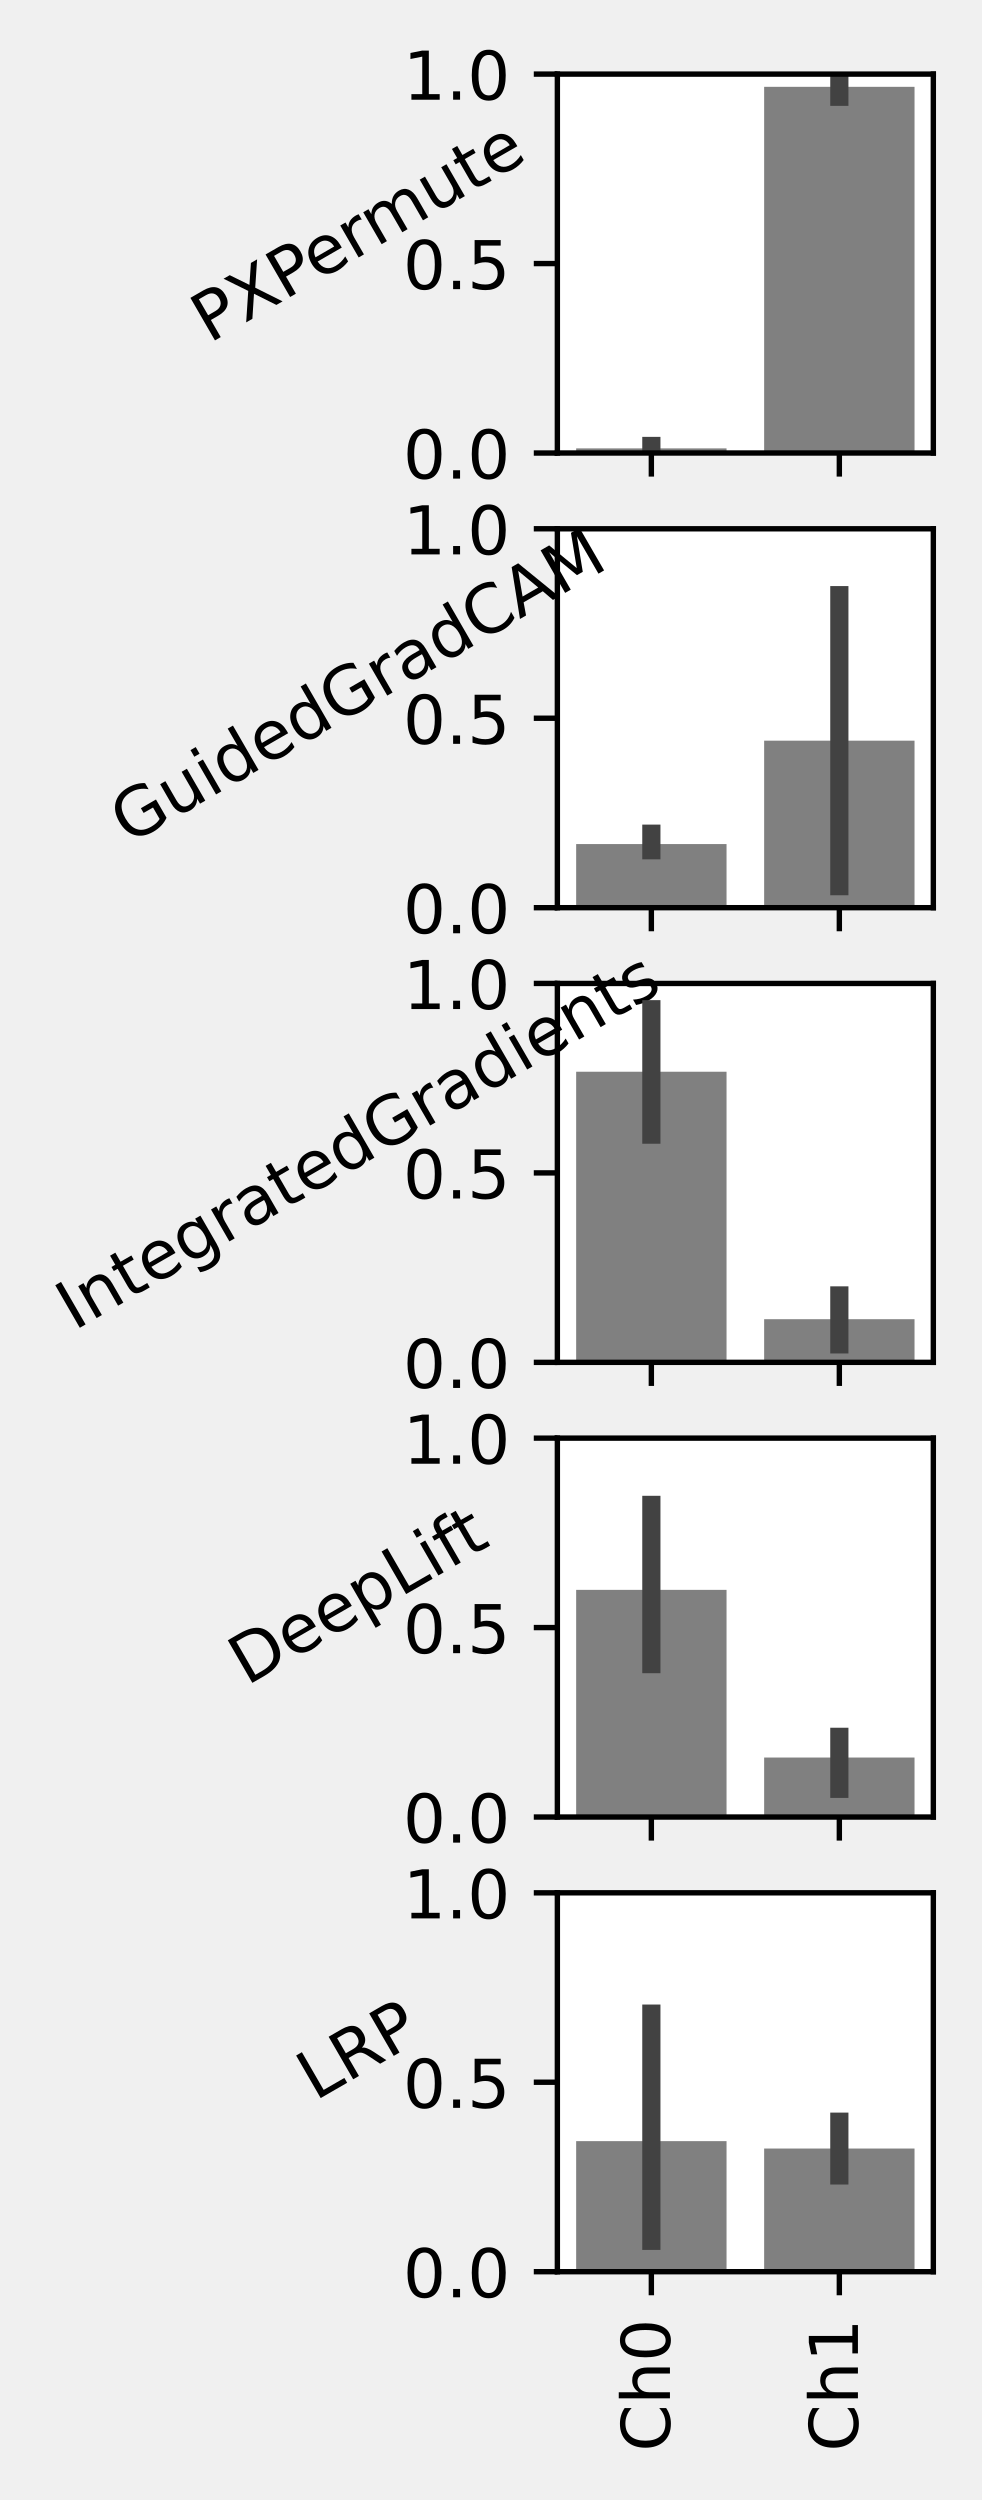
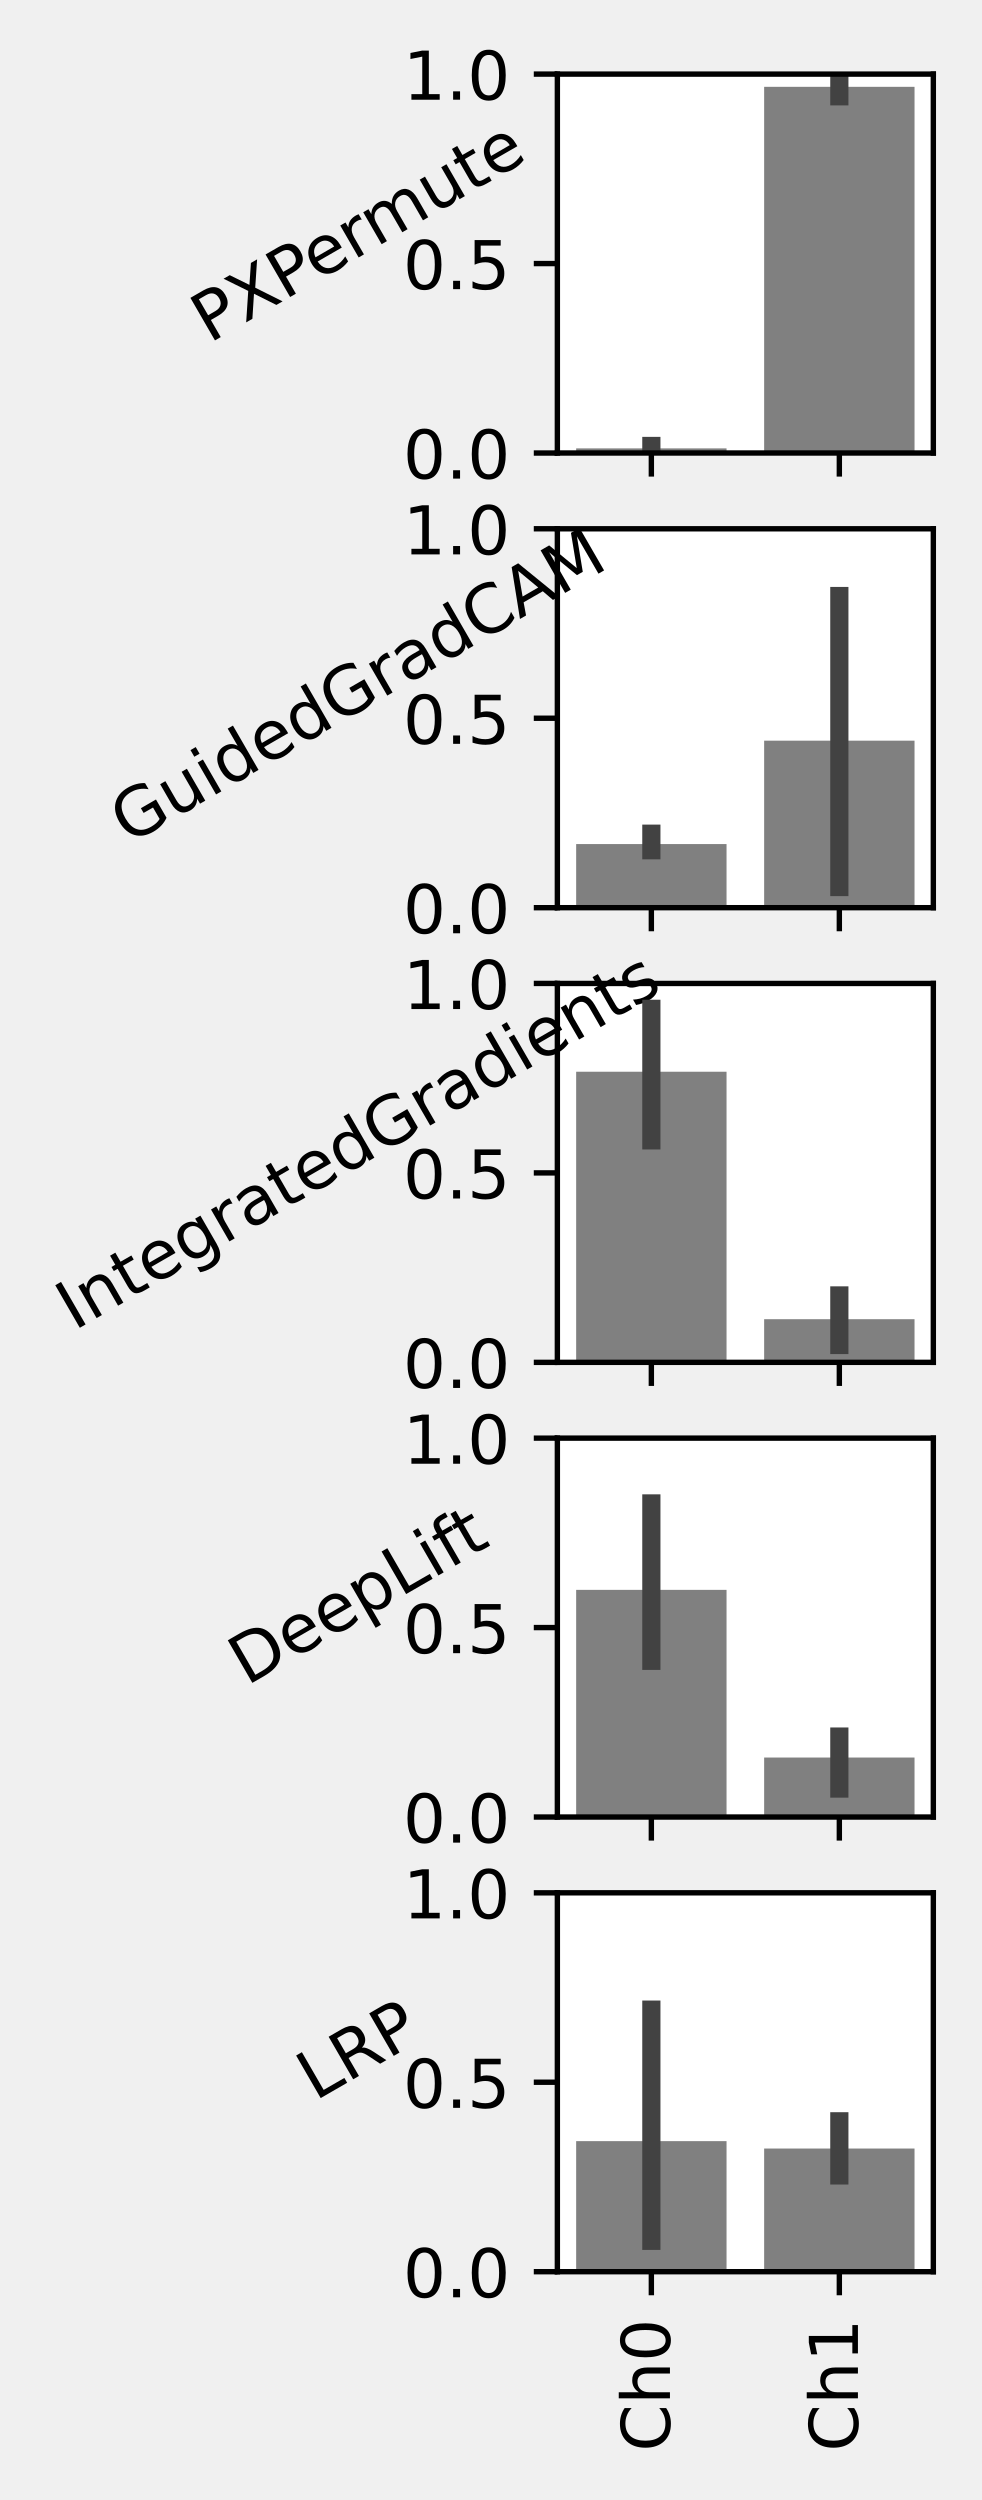
<svg xmlns="http://www.w3.org/2000/svg" xmlns:xlink="http://www.w3.org/1999/xlink" height="371.042pt" version="1.1" viewBox="0 0 145.722 371.042" width="145.722pt">
  <defs>
    <style type="text/css">*{stroke-linecap:butt;stroke-linejoin:round;}</style>
  </defs>
  <g id="figure_1">
    <g id="patch_1">
      <path d="M 0 371.042  L 145.722 371.042  L 145.722 0  L 0 0  z " style="fill:none;" />
    </g>
    <g id="axes_1">
      <g id="patch_2">
        <path d="M 82.722 67.234  L 138.522 67.234  L 138.522 10.999  L 82.722 10.999  z " style="fill:#ffffff;" />
      </g>
      <g id="patch_3">
-         <path clip-path="url(#pec175b46f2)" d="M 85.512 67.234  L 107.832 67.234  L 107.832 66.548  L 85.512 66.548  z " style="fill:#808080;" />
+         <path clip-path="url(#pb57ed811d7)" d="M 85.512 67.234  L 107.832 67.234  L 107.832 66.548  L 85.512 66.548  z " style="fill:#808080;" />
      </g>
      <g id="patch_4">
-         <path clip-path="url(#pec175b46f2)" d="M 113.412 67.234  L 135.732 67.234  L 135.732 12.887  L 113.412 12.887  z " style="fill:#808080;" />
+         <path clip-path="url(#pb57ed811d7)" d="M 113.412 67.234  L 135.732 67.234  L 135.732 12.887  L 113.412 12.887  z " style="fill:#808080;" />
      </g>
      <g id="matplotlib.axis_1">
        <g id="xtick_1">
          <g id="line2d_1">
            <defs>
-               <path d="M 0 0  L 0 3.5  " id="m7869574e76" style="stroke:#000000;stroke-width:0.8;" />
+               <path d="M 0 0  L 0 3.5  " id="m9077074eb3" style="stroke:#000000;stroke-width:0.8;" />
            </defs>
            <g>
-               <use style="stroke:#000000;stroke-width:0.8;" x="96.672" xlink:href="#m7869574e76" y="67.234" />
+               <use style="stroke:#000000;stroke-width:0.8;" x="96.672" xlink:href="#m9077074eb3" y="67.234" />
            </g>
          </g>
        </g>
        <g id="xtick_2">
          <g id="line2d_2">
            <g>
-               <use style="stroke:#000000;stroke-width:0.8;" x="124.572" xlink:href="#m7869574e76" y="67.234" />
+               <use style="stroke:#000000;stroke-width:0.8;" x="124.572" xlink:href="#m9077074eb3" y="67.234" />
            </g>
          </g>
        </g>
      </g>
      <g id="matplotlib.axis_2">
        <g id="ytick_1">
          <g id="line2d_3">
            <defs>
-               <path d="M 0 0  L -3.5 0  " id="m8833720155" style="stroke:#000000;stroke-width:0.8;" />
+               <path d="M 0 0  L -3.5 0  " id="m81a1d560e3" style="stroke:#000000;stroke-width:0.8;" />
            </defs>
            <g>
-               <use style="stroke:#000000;stroke-width:0.8;" x="82.722" xlink:href="#m8833720155" y="67.234" />
+               <use style="stroke:#000000;stroke-width:0.8;" x="82.722" xlink:href="#m81a1d560e3" y="67.234" />
            </g>
          </g>
          <g id="text_1">
            <g transform="translate(59.81868 71.03292)scale(0.1 -0.1)">
              <defs>
                <path d="M 31.781 66.406  Q 24.172 66.406 20.328 58.906  Q 16.5 51.422 16.5 36.375  Q 16.5 21.391 20.328 13.891  Q 24.172 6.391 31.781 6.391  Q 39.453 6.391 43.281 13.891  Q 47.125 21.391 47.125 36.375  Q 47.125 51.422 43.281 58.906  Q 39.453 66.406 31.781 66.406  z M 31.781 74.219  Q 44.047 74.219 50.516 64.516  Q 56.984 54.828 56.984 36.375  Q 56.984 17.969 50.516 8.266  Q 44.047 -1.422 31.781 -1.422  Q 19.531 -1.422 13.062 8.266  Q 6.594 17.969 6.594 36.375  Q 6.594 54.828 13.062 64.516  Q 19.531 74.219 31.781 74.219  z " id="DejaVuSans-48" />
                <path d="M 10.688 12.406  L 21 12.406  L 21 0  L 10.688 0  z " id="DejaVuSans-46" />
              </defs>
              <use xlink:href="#DejaVuSans-48" />
              <use x="63.623" xlink:href="#DejaVuSans-46" />
              <use x="95.41" xlink:href="#DejaVuSans-48" />
            </g>
          </g>
        </g>
        <g id="ytick_2">
          <g id="line2d_4">
            <g>
-               <use style="stroke:#000000;stroke-width:0.8;" x="82.722" xlink:href="#m8833720155" y="39.116" />
+               <use style="stroke:#000000;stroke-width:0.8;" x="82.722" xlink:href="#m81a1d560e3" y="39.116" />
            </g>
          </g>
          <g id="text_2">
            <g transform="translate(59.81868 42.91568)scale(0.1 -0.1)">
              <defs>
                <path d="M 10.797 72.906  L 49.516 72.906  L 49.516 64.594  L 19.828 64.594  L 19.828 46.734  Q 21.969 47.469 24.109 47.828  Q 26.266 48.188 28.422 48.188  Q 40.625 48.188 47.75 41.5  Q 54.891 34.812 54.891 23.391  Q 54.891 11.625 47.562 5.094  Q 40.234 -1.422 26.906 -1.422  Q 22.312 -1.422 17.547 -0.641  Q 12.797 0.141 7.719 1.703  L 7.719 11.625  Q 12.109 9.234 16.797 8.062  Q 21.484 6.891 26.703 6.891  Q 35.156 6.891 40.078 11.328  Q 45.016 15.766 45.016 23.391  Q 45.016 31 40.078 35.438  Q 35.156 39.891 26.703 39.891  Q 22.75 39.891 18.812 39.016  Q 14.891 38.141 10.797 36.281  z " id="DejaVuSans-53" />
              </defs>
              <use xlink:href="#DejaVuSans-48" />
              <use x="63.623" xlink:href="#DejaVuSans-46" />
              <use x="95.41" xlink:href="#DejaVuSans-53" />
            </g>
          </g>
        </g>
        <g id="ytick_3">
          <g id="line2d_5">
            <g>
-               <use style="stroke:#000000;stroke-width:0.8;" x="82.722" xlink:href="#m8833720155" y="10.999" />
+               <use style="stroke:#000000;stroke-width:0.8;" x="82.722" xlink:href="#m81a1d560e3" y="10.999" />
            </g>
          </g>
          <g id="text_3">
            <g transform="translate(59.81868 14.79844)scale(0.1 -0.1)">
              <defs>
                <path d="M 12.406 8.297  L 28.516 8.297  L 28.516 63.922  L 10.984 60.406  L 10.984 69.391  L 28.422 72.906  L 38.281 72.906  L 38.281 8.297  L 54.391 8.297  L 54.391 0  L 12.406 0  z " id="DejaVuSans-49" />
              </defs>
              <use xlink:href="#DejaVuSans-49" />
              <use x="63.623" xlink:href="#DejaVuSans-46" />
              <use x="95.41" xlink:href="#DejaVuSans-48" />
            </g>
          </g>
        </g>
        <g id="text_4">
          <g transform="translate(31.05515 51.01227)rotate(-30)scale(0.1 -0.1)">
            <defs>
              <path d="M 19.672 64.797  L 19.672 37.406  L 32.078 37.406  Q 38.969 37.406 42.719 40.969  Q 46.484 44.531 46.484 51.125  Q 46.484 57.672 42.719 61.234  Q 38.969 64.797 32.078 64.797  z M 9.812 72.906  L 32.078 72.906  Q 44.344 72.906 50.609 67.359  Q 56.891 61.812 56.891 51.125  Q 56.891 40.328 50.609 34.812  Q 44.344 29.297 32.078 29.297  L 19.672 29.297  L 19.672 0  L 9.812 0  z " id="DejaVuSans-80" />
              <path d="M 6.297 72.906  L 16.891 72.906  L 35.016 45.797  L 53.219 72.906  L 63.812 72.906  L 40.375 37.891  L 65.375 0  L 54.781 0  L 34.281 31  L 13.625 0  L 2.984 0  L 29 38.922  z " id="DejaVuSans-88" />
              <path d="M 56.203 29.594  L 56.203 25.203  L 14.891 25.203  Q 15.484 15.922 20.484 11.062  Q 25.484 6.203 34.422 6.203  Q 39.594 6.203 44.453 7.469  Q 49.312 8.734 54.109 11.281  L 54.109 2.781  Q 49.266 0.734 44.188 -0.344  Q 39.109 -1.422 33.891 -1.422  Q 20.797 -1.422 13.156 6.188  Q 5.516 13.812 5.516 26.812  Q 5.516 40.234 12.766 48.109  Q 20.016 56 32.328 56  Q 43.359 56 49.781 48.891  Q 56.203 41.797 56.203 29.594  z M 47.219 32.234  Q 47.125 39.594 43.094 43.984  Q 39.062 48.391 32.422 48.391  Q 24.906 48.391 20.391 44.141  Q 15.875 39.891 15.188 32.172  z " id="DejaVuSans-101" />
              <path d="M 41.109 46.297  Q 39.594 47.172 37.812 47.578  Q 36.031 48 33.891 48  Q 26.266 48 22.188 43.047  Q 18.109 38.094 18.109 28.812  L 18.109 0  L 9.078 0  L 9.078 54.688  L 18.109 54.688  L 18.109 46.188  Q 20.953 51.172 25.484 53.578  Q 30.031 56 36.531 56  Q 37.453 56 38.578 55.875  Q 39.703 55.766 41.062 55.516  z " id="DejaVuSans-114" />
              <path d="M 52 44.188  Q 55.375 50.25 60.062 53.125  Q 64.75 56 71.094 56  Q 79.641 56 84.281 50.016  Q 88.922 44.047 88.922 33.016  L 88.922 0  L 79.891 0  L 79.891 32.719  Q 79.891 40.578 77.094 44.375  Q 74.312 48.188 68.609 48.188  Q 61.625 48.188 57.562 43.547  Q 53.516 38.922 53.516 30.906  L 53.516 0  L 44.484 0  L 44.484 32.719  Q 44.484 40.625 41.703 44.406  Q 38.922 48.188 33.109 48.188  Q 26.219 48.188 22.156 43.531  Q 18.109 38.875 18.109 30.906  L 18.109 0  L 9.078 0  L 9.078 54.688  L 18.109 54.688  L 18.109 46.188  Q 21.188 51.219 25.484 53.609  Q 29.781 56 35.688 56  Q 41.656 56 45.828 52.969  Q 50 49.953 52 44.188  z " id="DejaVuSans-109" />
              <path d="M 8.5 21.578  L 8.5 54.688  L 17.484 54.688  L 17.484 21.922  Q 17.484 14.156 20.5 10.266  Q 23.531 6.391 29.594 6.391  Q 36.859 6.391 41.078 11.031  Q 45.312 15.672 45.312 23.688  L 45.312 54.688  L 54.297 54.688  L 54.297 0  L 45.312 0  L 45.312 8.406  Q 42.047 3.422 37.719 1  Q 33.406 -1.422 27.688 -1.422  Q 18.266 -1.422 13.375 4.438  Q 8.5 10.297 8.5 21.578  z M 31.109 56  z " id="DejaVuSans-117" />
              <path d="M 18.312 70.219  L 18.312 54.688  L 36.812 54.688  L 36.812 47.703  L 18.312 47.703  L 18.312 18.016  Q 18.312 11.328 20.141 9.422  Q 21.969 7.516 27.594 7.516  L 36.812 7.516  L 36.812 0  L 27.594 0  Q 17.188 0 13.234 3.875  Q 9.281 7.766 9.281 18.016  L 9.281 47.703  L 2.688 47.703  L 2.688 54.688  L 9.281 54.688  L 9.281 70.219  z " id="DejaVuSans-116" />
            </defs>
            <use xlink:href="#DejaVuSans-80" />
            <use x="60.303" xlink:href="#DejaVuSans-88" />
            <use x="128.809" xlink:href="#DejaVuSans-80" />
            <use x="185.486" xlink:href="#DejaVuSans-101" />
            <use x="247.01" xlink:href="#DejaVuSans-114" />
            <use x="286.373" xlink:href="#DejaVuSans-109" />
            <use x="383.785" xlink:href="#DejaVuSans-117" />
            <use x="447.164" xlink:href="#DejaVuSans-116" />
            <use x="486.373" xlink:href="#DejaVuSans-101" />
          </g>
        </g>
      </g>
      <g id="line2d_6">
-         <path clip-path="url(#pec175b46f2)" d="M 96.672 66.969  L 96.672 66.186  " style="fill:none;stroke:#424242;stroke-linecap:square;stroke-width:2.7;" />
+         <path clip-path="url(#pb57ed811d7)" d="M 96.672 66.938  L 96.672 66.186  " style="fill:none;stroke:#424242;stroke-linecap:square;stroke-width:2.7;" />
      </g>
      <g id="line2d_7">
-         <path clip-path="url(#pec175b46f2)" d="M 124.572 14.36  L 124.572 11.503  " style="fill:none;stroke:#424242;stroke-linecap:square;stroke-width:2.7;" />
+         <path clip-path="url(#pb57ed811d7)" d="M 124.572 14.29  L 124.572 11.571  " style="fill:none;stroke:#424242;stroke-linecap:square;stroke-width:2.7;" />
      </g>
      <g id="patch_5">
        <path d="M 82.722 67.234  L 82.722 10.999  " style="fill:none;stroke:#000000;stroke-linecap:square;stroke-linejoin:miter;stroke-width:0.8;" />
      </g>
      <g id="patch_6">
        <path d="M 138.522 67.234  L 138.522 10.999  " style="fill:none;stroke:#000000;stroke-linecap:square;stroke-linejoin:miter;stroke-width:0.8;" />
      </g>
      <g id="patch_7">
        <path d="M 82.722 67.234  L 138.522 67.234  " style="fill:none;stroke:#000000;stroke-linecap:square;stroke-linejoin:miter;stroke-width:0.8;" />
      </g>
      <g id="patch_8">
        <path d="M 82.722 10.999  L 138.522 10.999  " style="fill:none;stroke:#000000;stroke-linecap:square;stroke-linejoin:miter;stroke-width:0.8;" />
      </g>
    </g>
    <g id="axes_2">
      <g id="patch_9">
        <path d="M 82.722 134.715  L 138.522 134.715  L 138.522 78.481  L 82.722 78.481  z " style="fill:#ffffff;" />
      </g>
      <g id="patch_10">
-         <path clip-path="url(#p4c90762563)" d="M 85.512 134.715  L 107.832 134.715  L 107.832 125.274  L 85.512 125.274  z " style="fill:#808080;" />
+         <path clip-path="url(#p5b971d924f)" d="M 85.512 134.715  L 107.832 134.715  L 107.832 125.274  L 85.512 125.274  z " style="fill:#808080;" />
      </g>
      <g id="patch_11">
-         <path clip-path="url(#p4c90762563)" d="M 113.412 134.715  L 135.732 134.715  L 135.732 109.924  L 113.412 109.924  z " style="fill:#808080;" />
+         <path clip-path="url(#p5b971d924f)" d="M 113.412 134.715  L 135.732 134.715  L 135.732 109.924  L 113.412 109.924  z " style="fill:#808080;" />
      </g>
      <g id="matplotlib.axis_3">
        <g id="xtick_3">
          <g id="line2d_8">
            <g>
-               <use style="stroke:#000000;stroke-width:0.8;" x="96.672" xlink:href="#m7869574e76" y="134.715" />
+               <use style="stroke:#000000;stroke-width:0.8;" x="96.672" xlink:href="#m9077074eb3" y="134.715" />
            </g>
          </g>
        </g>
        <g id="xtick_4">
          <g id="line2d_9">
            <g>
-               <use style="stroke:#000000;stroke-width:0.8;" x="124.572" xlink:href="#m7869574e76" y="134.715" />
+               <use style="stroke:#000000;stroke-width:0.8;" x="124.572" xlink:href="#m9077074eb3" y="134.715" />
            </g>
          </g>
        </g>
      </g>
      <g id="matplotlib.axis_4">
        <g id="ytick_4">
          <g id="line2d_10">
            <g>
-               <use style="stroke:#000000;stroke-width:0.8;" x="82.722" xlink:href="#m8833720155" y="134.715" />
+               <use style="stroke:#000000;stroke-width:0.8;" x="82.722" xlink:href="#m81a1d560e3" y="134.715" />
            </g>
          </g>
          <g id="text_5">
            <g transform="translate(59.81868 138.5143)scale(0.1 -0.1)">
              <use xlink:href="#DejaVuSans-48" />
              <use x="63.623" xlink:href="#DejaVuSans-46" />
              <use x="95.41" xlink:href="#DejaVuSans-48" />
            </g>
          </g>
        </g>
        <g id="ytick_5">
          <g id="line2d_11">
            <g>
-               <use style="stroke:#000000;stroke-width:0.8;" x="82.722" xlink:href="#m8833720155" y="106.598" />
+               <use style="stroke:#000000;stroke-width:0.8;" x="82.722" xlink:href="#m81a1d560e3" y="106.598" />
            </g>
          </g>
          <g id="text_6">
            <g transform="translate(59.81868 110.3971)scale(0.1 -0.1)">
              <use xlink:href="#DejaVuSans-48" />
              <use x="63.623" xlink:href="#DejaVuSans-46" />
              <use x="95.41" xlink:href="#DejaVuSans-53" />
            </g>
          </g>
        </g>
        <g id="ytick_6">
          <g id="line2d_12">
            <g>
-               <use style="stroke:#000000;stroke-width:0.8;" x="82.722" xlink:href="#m8833720155" y="78.481" />
+               <use style="stroke:#000000;stroke-width:0.8;" x="82.722" xlink:href="#m81a1d560e3" y="78.481" />
            </g>
          </g>
          <g id="text_7">
            <g transform="translate(59.81868 82.27982)scale(0.1 -0.1)">
              <use xlink:href="#DejaVuSans-49" />
              <use x="63.623" xlink:href="#DejaVuSans-46" />
              <use x="95.41" xlink:href="#DejaVuSans-48" />
            </g>
          </g>
        </g>
        <g id="text_8">
          <g transform="translate(19.05461 125.4222)rotate(-30)scale(0.1 -0.1)">
            <defs>
              <path d="M 59.516 10.406  L 59.516 29.984  L 43.406 29.984  L 43.406 38.094  L 69.281 38.094  L 69.281 6.781  Q 63.578 2.734 56.688 0.656  Q 49.812 -1.422 42 -1.422  Q 24.906 -1.422 15.25 8.562  Q 5.609 18.562 5.609 36.375  Q 5.609 54.25 15.25 64.234  Q 24.906 74.219 42 74.219  Q 49.125 74.219 55.547 72.453  Q 61.969 70.703 67.391 67.281  L 67.391 56.781  Q 61.922 61.422 55.766 63.766  Q 49.609 66.109 42.828 66.109  Q 29.438 66.109 22.719 58.641  Q 16.016 51.172 16.016 36.375  Q 16.016 21.625 22.719 14.156  Q 29.438 6.688 42.828 6.688  Q 48.047 6.688 52.141 7.594  Q 56.25 8.5 59.516 10.406  z " id="DejaVuSans-71" />
              <path d="M 9.422 54.688  L 18.406 54.688  L 18.406 0  L 9.422 0  z M 9.422 75.984  L 18.406 75.984  L 18.406 64.594  L 9.422 64.594  z " id="DejaVuSans-105" />
              <path d="M 45.406 46.391  L 45.406 75.984  L 54.391 75.984  L 54.391 0  L 45.406 0  L 45.406 8.203  Q 42.578 3.328 38.25 0.953  Q 33.938 -1.422 27.875 -1.422  Q 17.969 -1.422 11.734 6.484  Q 5.516 14.406 5.516 27.297  Q 5.516 40.188 11.734 48.094  Q 17.969 56 27.875 56  Q 33.938 56 38.25 53.625  Q 42.578 51.266 45.406 46.391  z M 14.797 27.297  Q 14.797 17.391 18.875 11.75  Q 22.953 6.109 30.078 6.109  Q 37.203 6.109 41.297 11.75  Q 45.406 17.391 45.406 27.297  Q 45.406 37.203 41.297 42.844  Q 37.203 48.484 30.078 48.484  Q 22.953 48.484 18.875 42.844  Q 14.797 37.203 14.797 27.297  z " id="DejaVuSans-100" />
              <path d="M 34.281 27.484  Q 23.391 27.484 19.188 25  Q 14.984 22.516 14.984 16.5  Q 14.984 11.719 18.141 8.906  Q 21.297 6.109 26.703 6.109  Q 34.188 6.109 38.703 11.406  Q 43.219 16.703 43.219 25.484  L 43.219 27.484  z M 52.203 31.203  L 52.203 0  L 43.219 0  L 43.219 8.297  Q 40.141 3.328 35.547 0.953  Q 30.953 -1.422 24.312 -1.422  Q 15.922 -1.422 10.953 3.297  Q 6 8.016 6 15.922  Q 6 25.141 12.172 29.828  Q 18.359 34.516 30.609 34.516  L 43.219 34.516  L 43.219 35.406  Q 43.219 41.609 39.141 45  Q 35.062 48.391 27.688 48.391  Q 23 48.391 18.547 47.266  Q 14.109 46.141 10.016 43.891  L 10.016 52.203  Q 14.938 54.109 19.578 55.047  Q 24.219 56 28.609 56  Q 40.484 56 46.344 49.844  Q 52.203 43.703 52.203 31.203  z " id="DejaVuSans-97" />
              <path d="M 64.406 67.281  L 64.406 56.891  Q 59.422 61.531 53.781 63.812  Q 48.141 66.109 41.797 66.109  Q 29.297 66.109 22.656 58.469  Q 16.016 50.828 16.016 36.375  Q 16.016 21.969 22.656 14.328  Q 29.297 6.688 41.797 6.688  Q 48.141 6.688 53.781 8.984  Q 59.422 11.281 64.406 15.922  L 64.406 5.609  Q 59.234 2.094 53.438 0.328  Q 47.656 -1.422 41.219 -1.422  Q 24.656 -1.422 15.125 8.703  Q 5.609 18.844 5.609 36.375  Q 5.609 53.953 15.125 64.078  Q 24.656 74.219 41.219 74.219  Q 47.75 74.219 53.531 72.484  Q 59.328 70.75 64.406 67.281  z " id="DejaVuSans-67" />
              <path d="M 34.188 63.188  L 20.797 26.906  L 47.609 26.906  z M 28.609 72.906  L 39.797 72.906  L 67.578 0  L 57.328 0  L 50.688 18.703  L 17.828 18.703  L 11.188 0  L 0.781 0  z " id="DejaVuSans-65" />
              <path d="M 9.812 72.906  L 24.516 72.906  L 43.109 23.297  L 61.812 72.906  L 76.516 72.906  L 76.516 0  L 66.891 0  L 66.891 64.016  L 48.094 14.016  L 38.188 14.016  L 19.391 64.016  L 19.391 0  L 9.812 0  z " id="DejaVuSans-77" />
            </defs>
            <use xlink:href="#DejaVuSans-71" />
            <use x="77.49" xlink:href="#DejaVuSans-117" />
            <use x="140.869" xlink:href="#DejaVuSans-105" />
            <use x="168.652" xlink:href="#DejaVuSans-100" />
            <use x="232.129" xlink:href="#DejaVuSans-101" />
            <use x="293.652" xlink:href="#DejaVuSans-100" />
            <use x="357.129" xlink:href="#DejaVuSans-71" />
            <use x="434.619" xlink:href="#DejaVuSans-114" />
            <use x="475.732" xlink:href="#DejaVuSans-97" />
            <use x="537.012" xlink:href="#DejaVuSans-100" />
            <use x="600.488" xlink:href="#DejaVuSans-67" />
            <use x="670.312" xlink:href="#DejaVuSans-65" />
            <use x="738.721" xlink:href="#DejaVuSans-77" />
          </g>
        </g>
      </g>
      <g id="line2d_13">
-         <path clip-path="url(#p4c90762563)" d="M 96.672 126.19  L 96.672 123.739  " style="fill:none;stroke:#424242;stroke-linecap:square;stroke-width:2.7;" />
+         <path clip-path="url(#p5b971d924f)" d="M 96.672 126.19  L 96.672 123.739  " style="fill:none;stroke:#424242;stroke-linecap:square;stroke-width:2.7;" />
      </g>
      <g id="line2d_14">
-         <path clip-path="url(#p4c90762563)" d="M 124.572 131.52  L 124.572 88.328  " style="fill:none;stroke:#424242;stroke-linecap:square;stroke-width:2.7;" />
+         <path clip-path="url(#p5b971d924f)" d="M 124.572 131.652  L 124.572 88.46  " style="fill:none;stroke:#424242;stroke-linecap:square;stroke-width:2.7;" />
      </g>
      <g id="patch_12">
        <path d="M 82.722 134.715  L 82.722 78.481  " style="fill:none;stroke:#000000;stroke-linecap:square;stroke-linejoin:miter;stroke-width:0.8;" />
      </g>
      <g id="patch_13">
        <path d="M 138.522 134.715  L 138.522 78.481  " style="fill:none;stroke:#000000;stroke-linecap:square;stroke-linejoin:miter;stroke-width:0.8;" />
      </g>
      <g id="patch_14">
        <path d="M 82.722 134.715  L 138.522 134.715  " style="fill:none;stroke:#000000;stroke-linecap:square;stroke-linejoin:miter;stroke-width:0.8;" />
      </g>
      <g id="patch_15">
        <path d="M 82.722 78.481  L 138.522 78.481  " style="fill:none;stroke:#000000;stroke-linecap:square;stroke-linejoin:miter;stroke-width:0.8;" />
      </g>
    </g>
    <g id="axes_3">
      <g id="patch_16">
        <path d="M 82.722 202.196  L 138.522 202.196  L 138.522 145.962  L 82.722 145.962  z " style="fill:#ffffff;" />
      </g>
      <g id="patch_17">
-         <path clip-path="url(#pf865b32a6f)" d="M 85.512 202.196  L 107.832 202.196  L 107.832 159.061  L 85.512 159.061  z " style="fill:#808080;" />
+         <path clip-path="url(#p5dca82fbb7)" d="M 85.512 202.196  L 107.832 202.196  L 107.832 159.061  L 85.512 159.061  z " style="fill:#808080;" />
      </g>
      <g id="patch_18">
-         <path clip-path="url(#pf865b32a6f)" d="M 113.412 202.196  L 135.732 202.196  L 135.732 195.795  L 113.412 195.795  z " style="fill:#808080;" />
+         <path clip-path="url(#p5dca82fbb7)" d="M 113.412 202.196  L 135.732 202.196  L 135.732 195.795  L 113.412 195.795  z " style="fill:#808080;" />
      </g>
      <g id="matplotlib.axis_5">
        <g id="xtick_5">
          <g id="line2d_15">
            <g>
-               <use style="stroke:#000000;stroke-width:0.8;" x="96.672" xlink:href="#m7869574e76" y="202.196" />
+               <use style="stroke:#000000;stroke-width:0.8;" x="96.672" xlink:href="#m9077074eb3" y="202.196" />
            </g>
          </g>
        </g>
        <g id="xtick_6">
          <g id="line2d_16">
            <g>
-               <use style="stroke:#000000;stroke-width:0.8;" x="124.572" xlink:href="#m7869574e76" y="202.196" />
+               <use style="stroke:#000000;stroke-width:0.8;" x="124.572" xlink:href="#m9077074eb3" y="202.196" />
            </g>
          </g>
        </g>
      </g>
      <g id="matplotlib.axis_6">
        <g id="ytick_7">
          <g id="line2d_17">
            <g>
-               <use style="stroke:#000000;stroke-width:0.8;" x="82.722" xlink:href="#m8833720155" y="202.196" />
+               <use style="stroke:#000000;stroke-width:0.8;" x="82.722" xlink:href="#m81a1d560e3" y="202.196" />
            </g>
          </g>
          <g id="text_9">
            <g transform="translate(59.81868 205.9957)scale(0.1 -0.1)">
              <use xlink:href="#DejaVuSans-48" />
              <use x="63.623" xlink:href="#DejaVuSans-46" />
              <use x="95.41" xlink:href="#DejaVuSans-48" />
            </g>
          </g>
        </g>
        <g id="ytick_8">
          <g id="line2d_18">
            <g>
-               <use style="stroke:#000000;stroke-width:0.8;" x="82.722" xlink:href="#m8833720155" y="174.079" />
+               <use style="stroke:#000000;stroke-width:0.8;" x="82.722" xlink:href="#m81a1d560e3" y="174.079" />
            </g>
          </g>
          <g id="text_10">
            <g transform="translate(59.81868 177.8784)scale(0.1 -0.1)">
              <use xlink:href="#DejaVuSans-48" />
              <use x="63.623" xlink:href="#DejaVuSans-46" />
              <use x="95.41" xlink:href="#DejaVuSans-53" />
            </g>
          </g>
        </g>
        <g id="ytick_9">
          <g id="line2d_19">
            <g>
-               <use style="stroke:#000000;stroke-width:0.8;" x="82.722" xlink:href="#m8833720155" y="145.962" />
+               <use style="stroke:#000000;stroke-width:0.8;" x="82.722" xlink:href="#m81a1d560e3" y="145.962" />
            </g>
          </g>
          <g id="text_11">
            <g transform="translate(59.81868 149.7612)scale(0.1 -0.1)">
              <use xlink:href="#DejaVuSans-49" />
              <use x="63.623" xlink:href="#DejaVuSans-46" />
              <use x="95.41" xlink:href="#DejaVuSans-48" />
            </g>
          </g>
        </g>
        <g id="text_12">
          <g transform="translate(10.99922 197.5543)rotate(-30)scale(0.1 -0.1)">
            <defs>
              <path d="M 9.812 72.906  L 19.672 72.906  L 19.672 0  L 9.812 0  z " id="DejaVuSans-73" />
              <path d="M 54.891 33.016  L 54.891 0  L 45.906 0  L 45.906 32.719  Q 45.906 40.484 42.875 44.328  Q 39.844 48.188 33.797 48.188  Q 26.516 48.188 22.312 43.547  Q 18.109 38.922 18.109 30.906  L 18.109 0  L 9.078 0  L 9.078 54.688  L 18.109 54.688  L 18.109 46.188  Q 21.344 51.125 25.703 53.562  Q 30.078 56 35.797 56  Q 45.219 56 50.047 50.172  Q 54.891 44.344 54.891 33.016  z " id="DejaVuSans-110" />
              <path d="M 45.406 27.984  Q 45.406 37.75 41.375 43.109  Q 37.359 48.484 30.078 48.484  Q 22.859 48.484 18.828 43.109  Q 14.797 37.75 14.797 27.984  Q 14.797 18.266 18.828 12.891  Q 22.859 7.516 30.078 7.516  Q 37.359 7.516 41.375 12.891  Q 45.406 18.266 45.406 27.984  z M 54.391 6.781  Q 54.391 -7.172 48.188 -13.984  Q 42 -20.797 29.203 -20.797  Q 24.469 -20.797 20.266 -20.094  Q 16.062 -19.391 12.109 -17.922  L 12.109 -9.188  Q 16.062 -11.328 19.922 -12.344  Q 23.781 -13.375 27.781 -13.375  Q 36.625 -13.375 41.016 -8.766  Q 45.406 -4.156 45.406 5.172  L 45.406 9.625  Q 42.625 4.781 38.281 2.391  Q 33.938 0 27.875 0  Q 17.828 0 11.672 7.656  Q 5.516 15.328 5.516 27.984  Q 5.516 40.672 11.672 48.328  Q 17.828 56 27.875 56  Q 33.938 56 38.281 53.609  Q 42.625 51.219 45.406 46.391  L 45.406 54.688  L 54.391 54.688  z " id="DejaVuSans-103" />
              <path d="M 44.281 53.078  L 44.281 44.578  Q 40.484 46.531 36.375 47.5  Q 32.281 48.484 27.875 48.484  Q 21.188 48.484 17.844 46.438  Q 14.5 44.391 14.5 40.281  Q 14.5 37.156 16.891 35.375  Q 19.281 33.594 26.516 31.984  L 29.594 31.297  Q 39.156 29.25 43.188 25.516  Q 47.219 21.781 47.219 15.094  Q 47.219 7.469 41.188 3.016  Q 35.156 -1.422 24.609 -1.422  Q 20.219 -1.422 15.453 -0.562  Q 10.688 0.297 5.422 2  L 5.422 11.281  Q 10.406 8.688 15.234 7.391  Q 20.062 6.109 24.812 6.109  Q 31.156 6.109 34.562 8.281  Q 37.984 10.453 37.984 14.406  Q 37.984 18.062 35.516 20.016  Q 33.062 21.969 24.703 23.781  L 21.578 24.516  Q 13.234 26.266 9.516 29.906  Q 5.812 33.547 5.812 39.891  Q 5.812 47.609 11.281 51.797  Q 16.75 56 26.812 56  Q 31.781 56 36.172 55.266  Q 40.578 54.547 44.281 53.078  z " id="DejaVuSans-115" />
            </defs>
            <use xlink:href="#DejaVuSans-73" />
            <use x="29.492" xlink:href="#DejaVuSans-110" />
            <use x="92.871" xlink:href="#DejaVuSans-116" />
            <use x="132.08" xlink:href="#DejaVuSans-101" />
            <use x="193.604" xlink:href="#DejaVuSans-103" />
            <use x="257.08" xlink:href="#DejaVuSans-114" />
            <use x="298.193" xlink:href="#DejaVuSans-97" />
            <use x="359.473" xlink:href="#DejaVuSans-116" />
            <use x="398.682" xlink:href="#DejaVuSans-101" />
            <use x="460.205" xlink:href="#DejaVuSans-100" />
            <use x="523.682" xlink:href="#DejaVuSans-71" />
            <use x="601.172" xlink:href="#DejaVuSans-114" />
            <use x="642.285" xlink:href="#DejaVuSans-97" />
            <use x="703.564" xlink:href="#DejaVuSans-100" />
            <use x="767.041" xlink:href="#DejaVuSans-105" />
            <use x="794.824" xlink:href="#DejaVuSans-101" />
            <use x="856.348" xlink:href="#DejaVuSans-110" />
            <use x="919.727" xlink:href="#DejaVuSans-116" />
            <use x="958.936" xlink:href="#DejaVuSans-115" />
          </g>
        </g>
      </g>
      <g id="line2d_20">
-         <path clip-path="url(#pf865b32a6f)" d="M 96.672 168.398  L 96.672 149.789  " style="fill:none;stroke:#424242;stroke-linecap:square;stroke-width:2.7;" />
+         <path clip-path="url(#p5dca82fbb7)" d="M 96.672 169.253  L 96.672 149.723  " style="fill:none;stroke:#424242;stroke-linecap:square;stroke-width:2.7;" />
      </g>
      <g id="line2d_21">
-         <path clip-path="url(#pf865b32a6f)" d="M 124.572 199.522  L 124.572 192.259  " style="fill:none;stroke:#424242;stroke-linecap:square;stroke-width:2.7;" />
+         <path clip-path="url(#p5dca82fbb7)" d="M 124.572 199.616  L 124.572 192.259  " style="fill:none;stroke:#424242;stroke-linecap:square;stroke-width:2.7;" />
      </g>
      <g id="patch_19">
        <path d="M 82.722 202.196  L 82.722 145.962  " style="fill:none;stroke:#000000;stroke-linecap:square;stroke-linejoin:miter;stroke-width:0.8;" />
      </g>
      <g id="patch_20">
        <path d="M 138.522 202.196  L 138.522 145.962  " style="fill:none;stroke:#000000;stroke-linecap:square;stroke-linejoin:miter;stroke-width:0.8;" />
      </g>
      <g id="patch_21">
        <path d="M 82.722 202.196  L 138.522 202.196  " style="fill:none;stroke:#000000;stroke-linecap:square;stroke-linejoin:miter;stroke-width:0.8;" />
      </g>
      <g id="patch_22">
        <path d="M 82.722 145.962  L 138.522 145.962  " style="fill:none;stroke:#000000;stroke-linecap:square;stroke-linejoin:miter;stroke-width:0.8;" />
      </g>
    </g>
    <g id="axes_4">
      <g id="patch_23">
        <path d="M 82.722 269.678  L 138.522 269.678  L 138.522 213.443  L 82.722 213.443  z " style="fill:#ffffff;" />
      </g>
      <g id="patch_24">
-         <path clip-path="url(#pc416ff2422)" d="M 85.512 269.678  L 107.832 269.678  L 107.832 235.962  L 85.512 235.962  z " style="fill:#808080;" />
+         <path clip-path="url(#p85d004cf72)" d="M 85.512 269.678  L 107.832 269.678  L 107.832 235.962  L 85.512 235.962  z " style="fill:#808080;" />
      </g>
      <g id="patch_25">
-         <path clip-path="url(#pc416ff2422)" d="M 113.412 269.678  L 135.732 269.678  L 135.732 260.843  L 113.412 260.843  z " style="fill:#808080;" />
+         <path clip-path="url(#p85d004cf72)" d="M 113.412 269.678  L 135.732 269.678  L 135.732 260.843  L 113.412 260.843  z " style="fill:#808080;" />
      </g>
      <g id="matplotlib.axis_7">
        <g id="xtick_7">
          <g id="line2d_22">
            <g>
-               <use style="stroke:#000000;stroke-width:0.8;" x="96.672" xlink:href="#m7869574e76" y="269.678" />
+               <use style="stroke:#000000;stroke-width:0.8;" x="96.672" xlink:href="#m9077074eb3" y="269.678" />
            </g>
          </g>
        </g>
        <g id="xtick_8">
          <g id="line2d_23">
            <g>
-               <use style="stroke:#000000;stroke-width:0.8;" x="124.572" xlink:href="#m7869574e76" y="269.678" />
+               <use style="stroke:#000000;stroke-width:0.8;" x="124.572" xlink:href="#m9077074eb3" y="269.678" />
            </g>
          </g>
        </g>
      </g>
      <g id="matplotlib.axis_8">
        <g id="ytick_10">
          <g id="line2d_24">
            <g>
-               <use style="stroke:#000000;stroke-width:0.8;" x="82.722" xlink:href="#m8833720155" y="269.678" />
+               <use style="stroke:#000000;stroke-width:0.8;" x="82.722" xlink:href="#m81a1d560e3" y="269.678" />
            </g>
          </g>
          <g id="text_13">
            <g transform="translate(59.81868 273.4771)scale(0.1 -0.1)">
              <use xlink:href="#DejaVuSans-48" />
              <use x="63.623" xlink:href="#DejaVuSans-46" />
              <use x="95.41" xlink:href="#DejaVuSans-48" />
            </g>
          </g>
        </g>
        <g id="ytick_11">
          <g id="line2d_25">
            <g>
-               <use style="stroke:#000000;stroke-width:0.8;" x="82.722" xlink:href="#m8833720155" y="241.561" />
+               <use style="stroke:#000000;stroke-width:0.8;" x="82.722" xlink:href="#m81a1d560e3" y="241.561" />
            </g>
          </g>
          <g id="text_14">
            <g transform="translate(59.81868 245.3598)scale(0.1 -0.1)">
              <use xlink:href="#DejaVuSans-48" />
              <use x="63.623" xlink:href="#DejaVuSans-46" />
              <use x="95.41" xlink:href="#DejaVuSans-53" />
            </g>
          </g>
        </g>
        <g id="ytick_12">
          <g id="line2d_26">
            <g>
-               <use style="stroke:#000000;stroke-width:0.8;" x="82.722" xlink:href="#m8833720155" y="213.443" />
+               <use style="stroke:#000000;stroke-width:0.8;" x="82.722" xlink:href="#m81a1d560e3" y="213.443" />
            </g>
          </g>
          <g id="text_15">
            <g transform="translate(59.81868 217.2426)scale(0.1 -0.1)">
              <use xlink:href="#DejaVuSans-49" />
              <use x="63.623" xlink:href="#DejaVuSans-46" />
              <use x="95.41" xlink:href="#DejaVuSans-48" />
            </g>
          </g>
        </g>
        <g id="text_16">
          <g transform="translate(36.60515 250.2521)rotate(-30)scale(0.1 -0.1)">
            <defs>
              <path d="M 19.672 64.797  L 19.672 8.109  L 31.594 8.109  Q 46.688 8.109 53.688 14.938  Q 60.688 21.781 60.688 36.531  Q 60.688 51.172 53.688 57.984  Q 46.688 64.797 31.594 64.797  z M 9.812 72.906  L 30.078 72.906  Q 51.266 72.906 61.172 64.094  Q 71.094 55.281 71.094 36.531  Q 71.094 17.672 61.125 8.828  Q 51.172 0 30.078 0  L 9.812 0  z " id="DejaVuSans-68" />
              <path d="M 18.109 8.203  L 18.109 -20.797  L 9.078 -20.797  L 9.078 54.688  L 18.109 54.688  L 18.109 46.391  Q 20.953 51.266 25.266 53.625  Q 29.594 56 35.594 56  Q 45.562 56 51.781 48.094  Q 58.016 40.188 58.016 27.297  Q 58.016 14.406 51.781 6.484  Q 45.562 -1.422 35.594 -1.422  Q 29.594 -1.422 25.266 0.953  Q 20.953 3.328 18.109 8.203  z M 48.688 27.297  Q 48.688 37.203 44.609 42.844  Q 40.531 48.484 33.406 48.484  Q 26.266 48.484 22.188 42.844  Q 18.109 37.203 18.109 27.297  Q 18.109 17.391 22.188 11.75  Q 26.266 6.109 33.406 6.109  Q 40.531 6.109 44.609 11.75  Q 48.688 17.391 48.688 27.297  z " id="DejaVuSans-112" />
              <path d="M 9.812 72.906  L 19.672 72.906  L 19.672 8.297  L 55.172 8.297  L 55.172 0  L 9.812 0  z " id="DejaVuSans-76" />
              <path d="M 37.109 75.984  L 37.109 68.5  L 28.516 68.5  Q 23.688 68.5 21.797 66.547  Q 19.922 64.594 19.922 59.516  L 19.922 54.688  L 34.719 54.688  L 34.719 47.703  L 19.922 47.703  L 19.922 0  L 10.891 0  L 10.891 47.703  L 2.297 47.703  L 2.297 54.688  L 10.891 54.688  L 10.891 58.5  Q 10.891 67.625 15.141 71.797  Q 19.391 75.984 28.609 75.984  z " id="DejaVuSans-102" />
            </defs>
            <use xlink:href="#DejaVuSans-68" />
            <use x="77.002" xlink:href="#DejaVuSans-101" />
            <use x="138.525" xlink:href="#DejaVuSans-101" />
            <use x="200.049" xlink:href="#DejaVuSans-112" />
            <use x="263.525" xlink:href="#DejaVuSans-76" />
            <use x="319.238" xlink:href="#DejaVuSans-105" />
            <use x="347.021" xlink:href="#DejaVuSans-102" />
            <use x="380.477" xlink:href="#DejaVuSans-116" />
          </g>
        </g>
      </g>
      <g id="line2d_27">
-         <path clip-path="url(#pc416ff2422)" d="M 96.672 246.982  L 96.672 223.348  " style="fill:none;stroke:#424242;stroke-linecap:square;stroke-width:2.7;" />
+         <path clip-path="url(#p85d004cf72)" d="M 96.672 246.498  L 96.672 223.131  " style="fill:none;stroke:#424242;stroke-linecap:square;stroke-width:2.7;" />
      </g>
      <g id="line2d_28">
-         <path clip-path="url(#pc416ff2422)" d="M 124.572 265.497  L 124.572 257.777  " style="fill:none;stroke:#424242;stroke-linecap:square;stroke-width:2.7;" />
+         <path clip-path="url(#p85d004cf72)" d="M 124.572 265.453  L 124.572 257.733  " style="fill:none;stroke:#424242;stroke-linecap:square;stroke-width:2.7;" />
      </g>
      <g id="patch_26">
        <path d="M 82.722 269.678  L 82.722 213.443  " style="fill:none;stroke:#000000;stroke-linecap:square;stroke-linejoin:miter;stroke-width:0.8;" />
      </g>
      <g id="patch_27">
        <path d="M 138.522 269.678  L 138.522 213.443  " style="fill:none;stroke:#000000;stroke-linecap:square;stroke-linejoin:miter;stroke-width:0.8;" />
      </g>
      <g id="patch_28">
        <path d="M 82.722 269.678  L 138.522 269.678  " style="fill:none;stroke:#000000;stroke-linecap:square;stroke-linejoin:miter;stroke-width:0.8;" />
      </g>
      <g id="patch_29">
        <path d="M 82.722 213.443  L 138.522 213.443  " style="fill:none;stroke:#000000;stroke-linecap:square;stroke-linejoin:miter;stroke-width:0.8;" />
      </g>
    </g>
    <g id="axes_5">
      <g id="patch_30">
        <path d="M 82.722 337.159  L 138.522 337.159  L 138.522 280.925  L 82.722 280.925  z " style="fill:#ffffff;" />
      </g>
      <g id="patch_31">
-         <path clip-path="url(#pc71fbff32e)" d="M 85.512 337.159  L 107.832 337.159  L 107.832 317.785  L 85.512 317.785  z " style="fill:#808080;" />
+         <path clip-path="url(#pf241f22418)" d="M 85.512 337.159  L 107.832 337.159  L 107.832 317.785  L 85.512 317.785  z " style="fill:#808080;" />
      </g>
      <g id="patch_32">
-         <path clip-path="url(#pc71fbff32e)" d="M 113.412 337.159  L 135.732 337.159  L 135.732 318.882  L 113.412 318.882  z " style="fill:#808080;" />
+         <path clip-path="url(#pf241f22418)" d="M 113.412 337.159  L 135.732 337.159  L 135.732 318.882  L 113.412 318.882  z " style="fill:#808080;" />
      </g>
      <g id="matplotlib.axis_9">
        <g id="xtick_9">
          <g id="line2d_29">
            <g>
-               <use style="stroke:#000000;stroke-width:0.8;" x="96.672" xlink:href="#m7869574e76" y="337.159" />
+               <use style="stroke:#000000;stroke-width:0.8;" x="96.672" xlink:href="#m9077074eb3" y="337.159" />
            </g>
          </g>
          <g id="text_17">
            <g transform="translate(99.43118 363.842)rotate(-90)scale(0.1 -0.1)">
              <defs>
                <path d="M 54.891 33.016  L 54.891 0  L 45.906 0  L 45.906 32.719  Q 45.906 40.484 42.875 44.328  Q 39.844 48.188 33.797 48.188  Q 26.516 48.188 22.312 43.547  Q 18.109 38.922 18.109 30.906  L 18.109 0  L 9.078 0  L 9.078 75.984  L 18.109 75.984  L 18.109 46.188  Q 21.344 51.125 25.703 53.562  Q 30.078 56 35.797 56  Q 45.219 56 50.047 50.172  Q 54.891 44.344 54.891 33.016  z " id="DejaVuSans-104" />
              </defs>
              <use xlink:href="#DejaVuSans-67" />
              <use x="69.824" xlink:href="#DejaVuSans-104" />
              <use x="133.203" xlink:href="#DejaVuSans-48" />
            </g>
          </g>
        </g>
        <g id="xtick_10">
          <g id="line2d_30">
            <g>
-               <use style="stroke:#000000;stroke-width:0.8;" x="124.572" xlink:href="#m7869574e76" y="337.159" />
+               <use style="stroke:#000000;stroke-width:0.8;" x="124.572" xlink:href="#m9077074eb3" y="337.159" />
            </g>
          </g>
          <g id="text_18">
            <g transform="translate(127.3312 363.842)rotate(-90)scale(0.1 -0.1)">
              <use xlink:href="#DejaVuSans-67" />
              <use x="69.824" xlink:href="#DejaVuSans-104" />
              <use x="133.203" xlink:href="#DejaVuSans-49" />
            </g>
          </g>
        </g>
      </g>
      <g id="matplotlib.axis_10">
        <g id="ytick_13">
          <g id="line2d_31">
            <g>
-               <use style="stroke:#000000;stroke-width:0.8;" x="82.722" xlink:href="#m8833720155" y="337.159" />
+               <use style="stroke:#000000;stroke-width:0.8;" x="82.722" xlink:href="#m81a1d560e3" y="337.159" />
            </g>
          </g>
          <g id="text_19">
            <g transform="translate(59.81868 340.9584)scale(0.1 -0.1)">
              <use xlink:href="#DejaVuSans-48" />
              <use x="63.623" xlink:href="#DejaVuSans-46" />
              <use x="95.41" xlink:href="#DejaVuSans-48" />
            </g>
          </g>
        </g>
        <g id="ytick_14">
          <g id="line2d_32">
            <g>
-               <use style="stroke:#000000;stroke-width:0.8;" x="82.722" xlink:href="#m8833720155" y="309.042" />
+               <use style="stroke:#000000;stroke-width:0.8;" x="82.722" xlink:href="#m81a1d560e3" y="309.042" />
            </g>
          </g>
          <g id="text_20">
            <g transform="translate(59.81868 312.8412)scale(0.1 -0.1)">
              <use xlink:href="#DejaVuSans-48" />
              <use x="63.623" xlink:href="#DejaVuSans-46" />
              <use x="95.41" xlink:href="#DejaVuSans-53" />
            </g>
          </g>
        </g>
        <g id="ytick_15">
          <g id="line2d_33">
            <g>
-               <use style="stroke:#000000;stroke-width:0.8;" x="82.722" xlink:href="#m8833720155" y="280.925" />
+               <use style="stroke:#000000;stroke-width:0.8;" x="82.722" xlink:href="#m81a1d560e3" y="280.925" />
            </g>
          </g>
          <g id="text_21">
            <g transform="translate(59.81868 284.724)scale(0.1 -0.1)">
              <use xlink:href="#DejaVuSans-49" />
              <use x="63.623" xlink:href="#DejaVuSans-46" />
              <use x="95.41" xlink:href="#DejaVuSans-48" />
            </g>
          </g>
        </g>
        <g id="text_22">
          <g transform="translate(46.74645 311.8784)rotate(-30)scale(0.1 -0.1)">
            <defs>
              <path d="M 44.391 34.188  Q 47.562 33.109 50.562 29.594  Q 53.562 26.078 56.594 19.922  L 66.609 0  L 56 0  L 46.688 18.703  Q 43.062 26.031 39.672 28.422  Q 36.281 30.812 30.422 30.812  L 19.672 30.812  L 19.672 0  L 9.812 0  L 9.812 72.906  L 32.078 72.906  Q 44.578 72.906 50.734 67.672  Q 56.891 62.453 56.891 51.906  Q 56.891 45.016 53.688 40.469  Q 50.484 35.938 44.391 34.188  z M 19.672 64.797  L 19.672 38.922  L 32.078 38.922  Q 39.203 38.922 42.844 42.219  Q 46.484 45.516 46.484 51.906  Q 46.484 58.297 42.844 61.547  Q 39.203 64.797 32.078 64.797  z " id="DejaVuSans-82" />
            </defs>
            <use xlink:href="#DejaVuSans-76" />
            <use x="55.713" xlink:href="#DejaVuSans-82" />
            <use x="125.195" xlink:href="#DejaVuSans-80" />
          </g>
        </g>
      </g>
      <g id="line2d_34">
-         <path clip-path="url(#pc71fbff32e)" d="M 96.672 332.58  L 96.672 298.852  " style="fill:none;stroke:#424242;stroke-linecap:square;stroke-width:2.7;" />
+         <path clip-path="url(#pf241f22418)" d="M 96.672 332.58  L 96.672 298.265  " style="fill:none;stroke:#424242;stroke-linecap:square;stroke-width:2.7;" />
      </g>
      <g id="line2d_35">
-         <path clip-path="url(#pc71fbff32e)" d="M 124.572 322.866  L 124.572 314.899  " style="fill:none;stroke:#424242;stroke-linecap:square;stroke-width:2.7;" />
+         <path clip-path="url(#pf241f22418)" d="M 124.572 322.866  L 124.572 314.84  " style="fill:none;stroke:#424242;stroke-linecap:square;stroke-width:2.7;" />
      </g>
      <g id="patch_33">
        <path d="M 82.722 337.159  L 82.722 280.925  " style="fill:none;stroke:#000000;stroke-linecap:square;stroke-linejoin:miter;stroke-width:0.8;" />
      </g>
      <g id="patch_34">
        <path d="M 138.522 337.159  L 138.522 280.925  " style="fill:none;stroke:#000000;stroke-linecap:square;stroke-linejoin:miter;stroke-width:0.8;" />
      </g>
      <g id="patch_35">
        <path d="M 82.722 337.159  L 138.522 337.159  " style="fill:none;stroke:#000000;stroke-linecap:square;stroke-linejoin:miter;stroke-width:0.8;" />
      </g>
      <g id="patch_36">
        <path d="M 82.722 280.925  L 138.522 280.925  " style="fill:none;stroke:#000000;stroke-linecap:square;stroke-linejoin:miter;stroke-width:0.8;" />
      </g>
    </g>
  </g>
  <defs>
-     <clipPath id="pec175b46f2">
+     <clipPath id="pb57ed811d7">
      <rect height="56.234" width="55.8" x="82.722" y="10.999" />
    </clipPath>
-     <clipPath id="p4c90762563">
+     <clipPath id="p5b971d924f">
      <rect height="56.234" width="55.8" x="82.722" y="78.481" />
    </clipPath>
-     <clipPath id="pf865b32a6f">
+     <clipPath id="p5dca82fbb7">
      <rect height="56.234" width="55.8" x="82.722" y="145.962" />
    </clipPath>
-     <clipPath id="pc416ff2422">
+     <clipPath id="p85d004cf72">
      <rect height="56.234" width="55.8" x="82.722" y="213.443" />
    </clipPath>
-     <clipPath id="pc71fbff32e">
+     <clipPath id="pf241f22418">
      <rect height="56.234" width="55.8" x="82.722" y="280.925" />
    </clipPath>
  </defs>
</svg>
